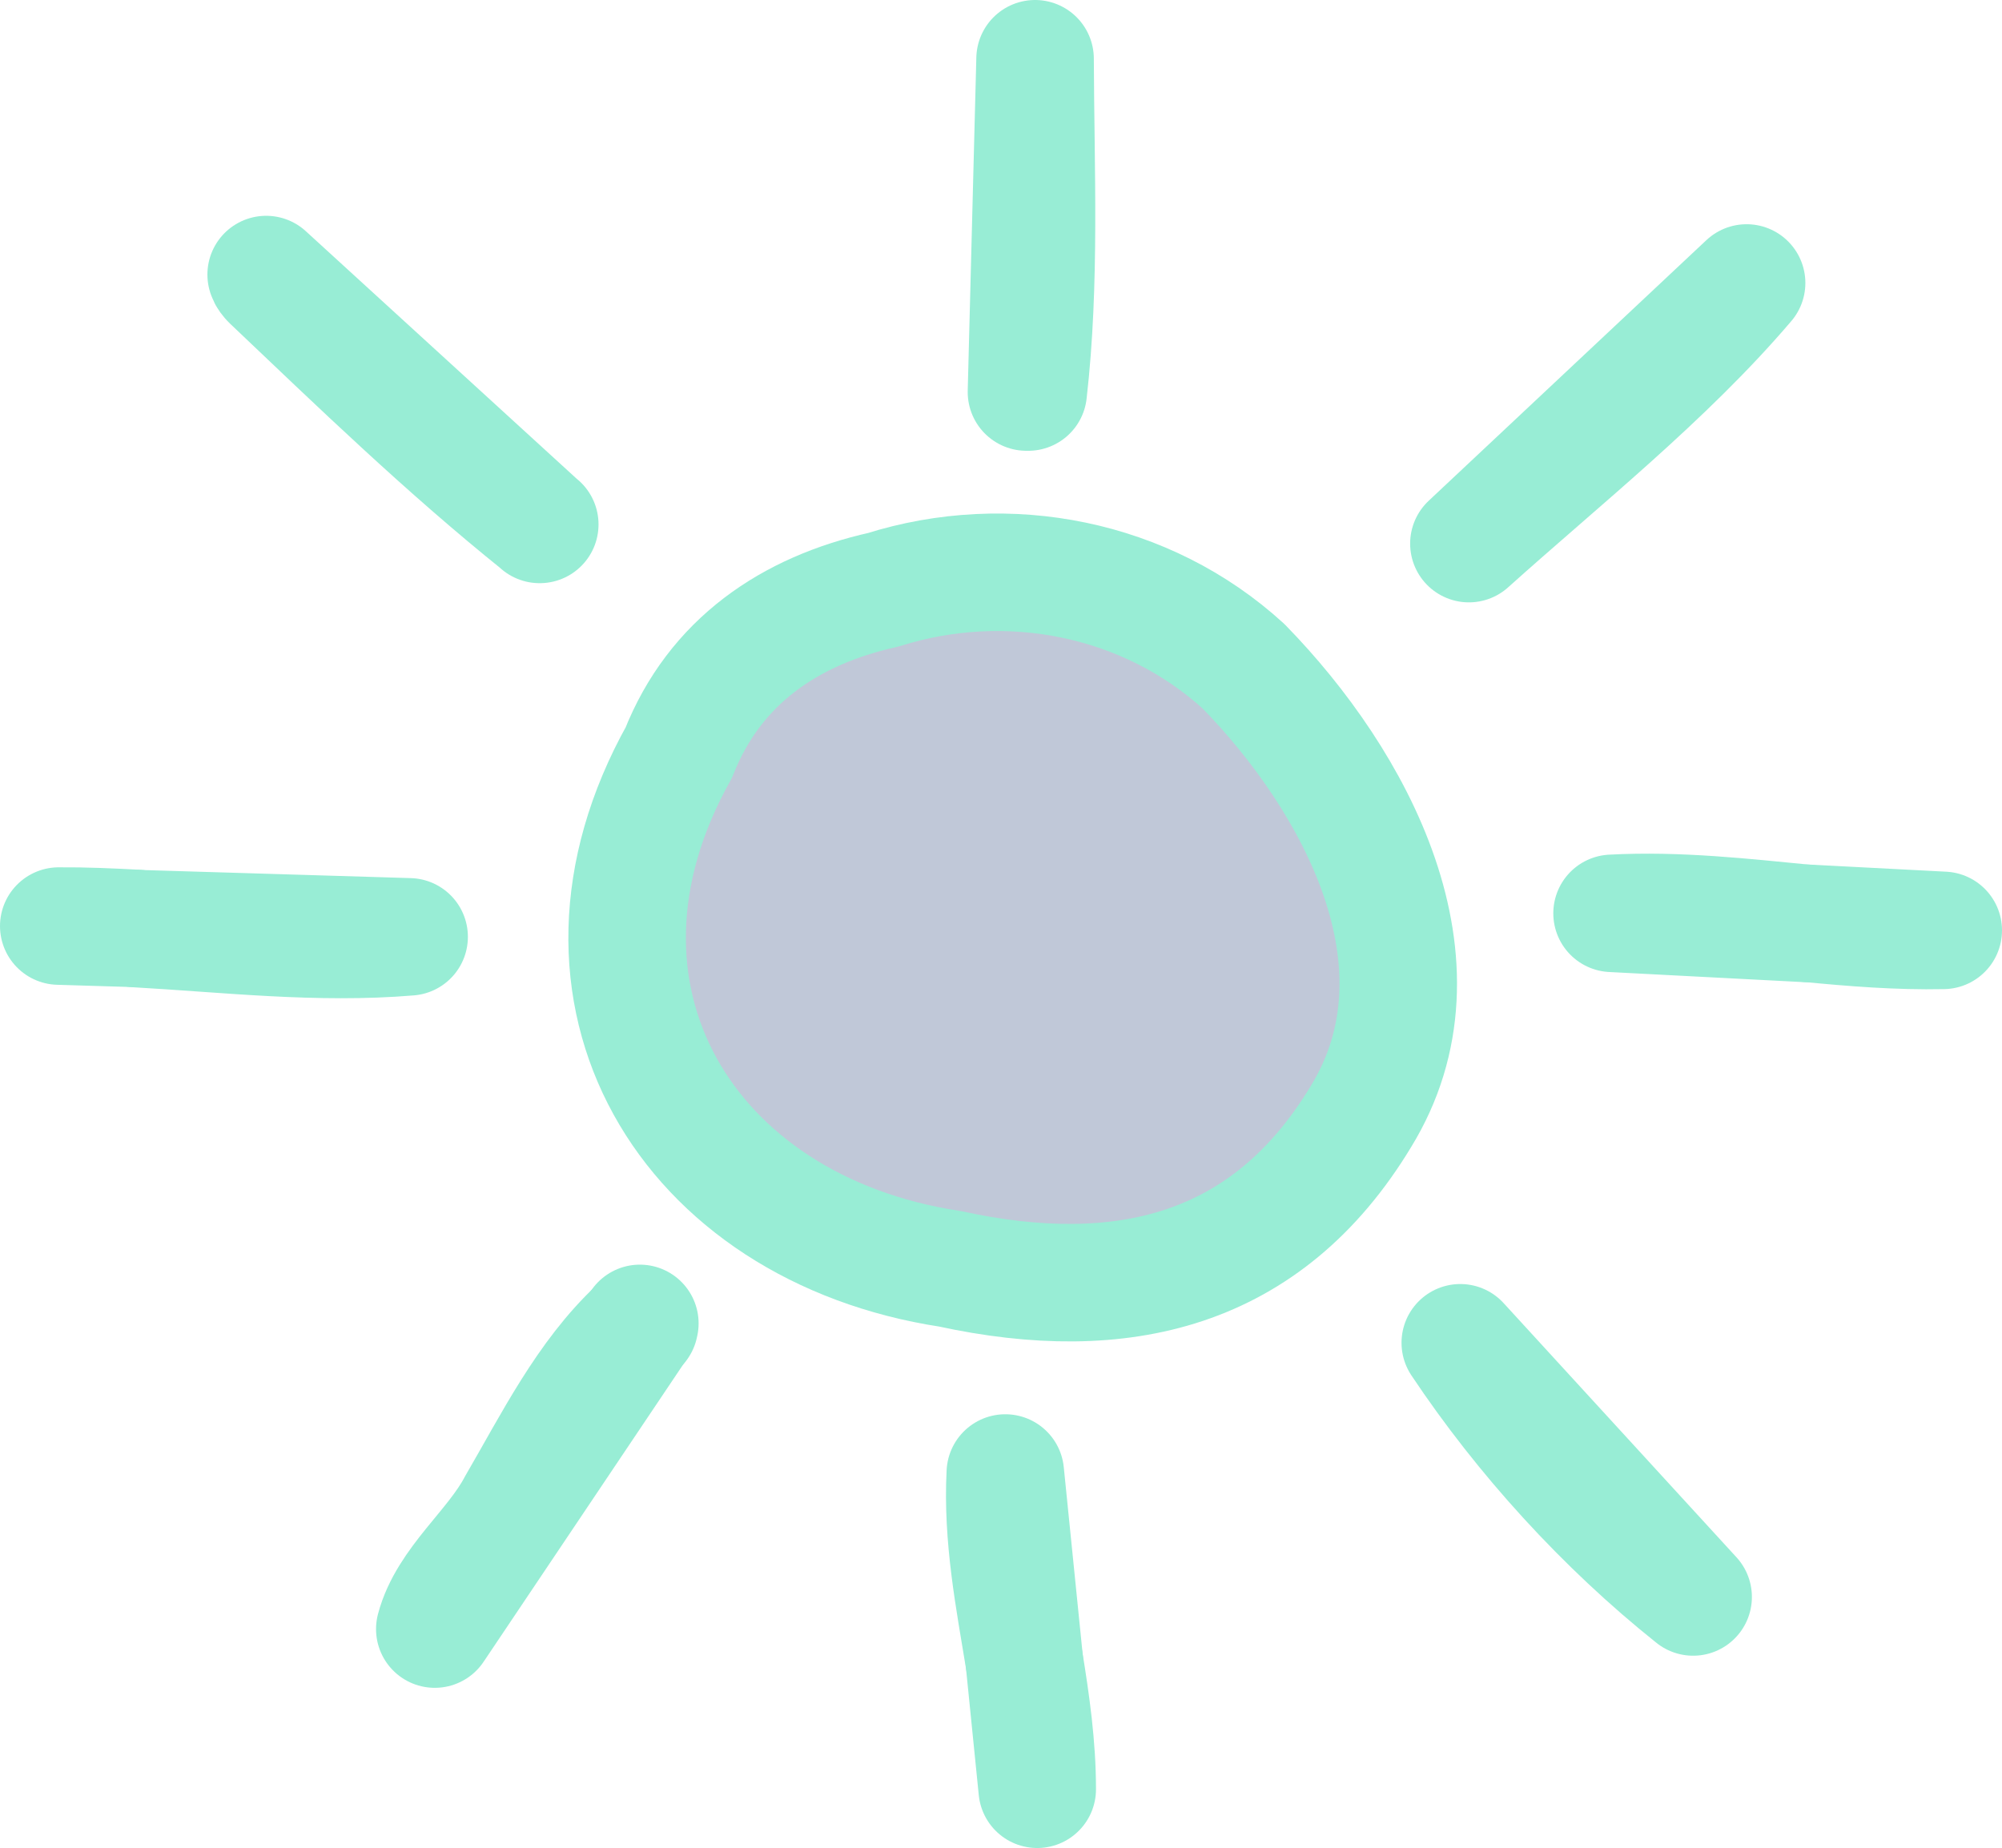
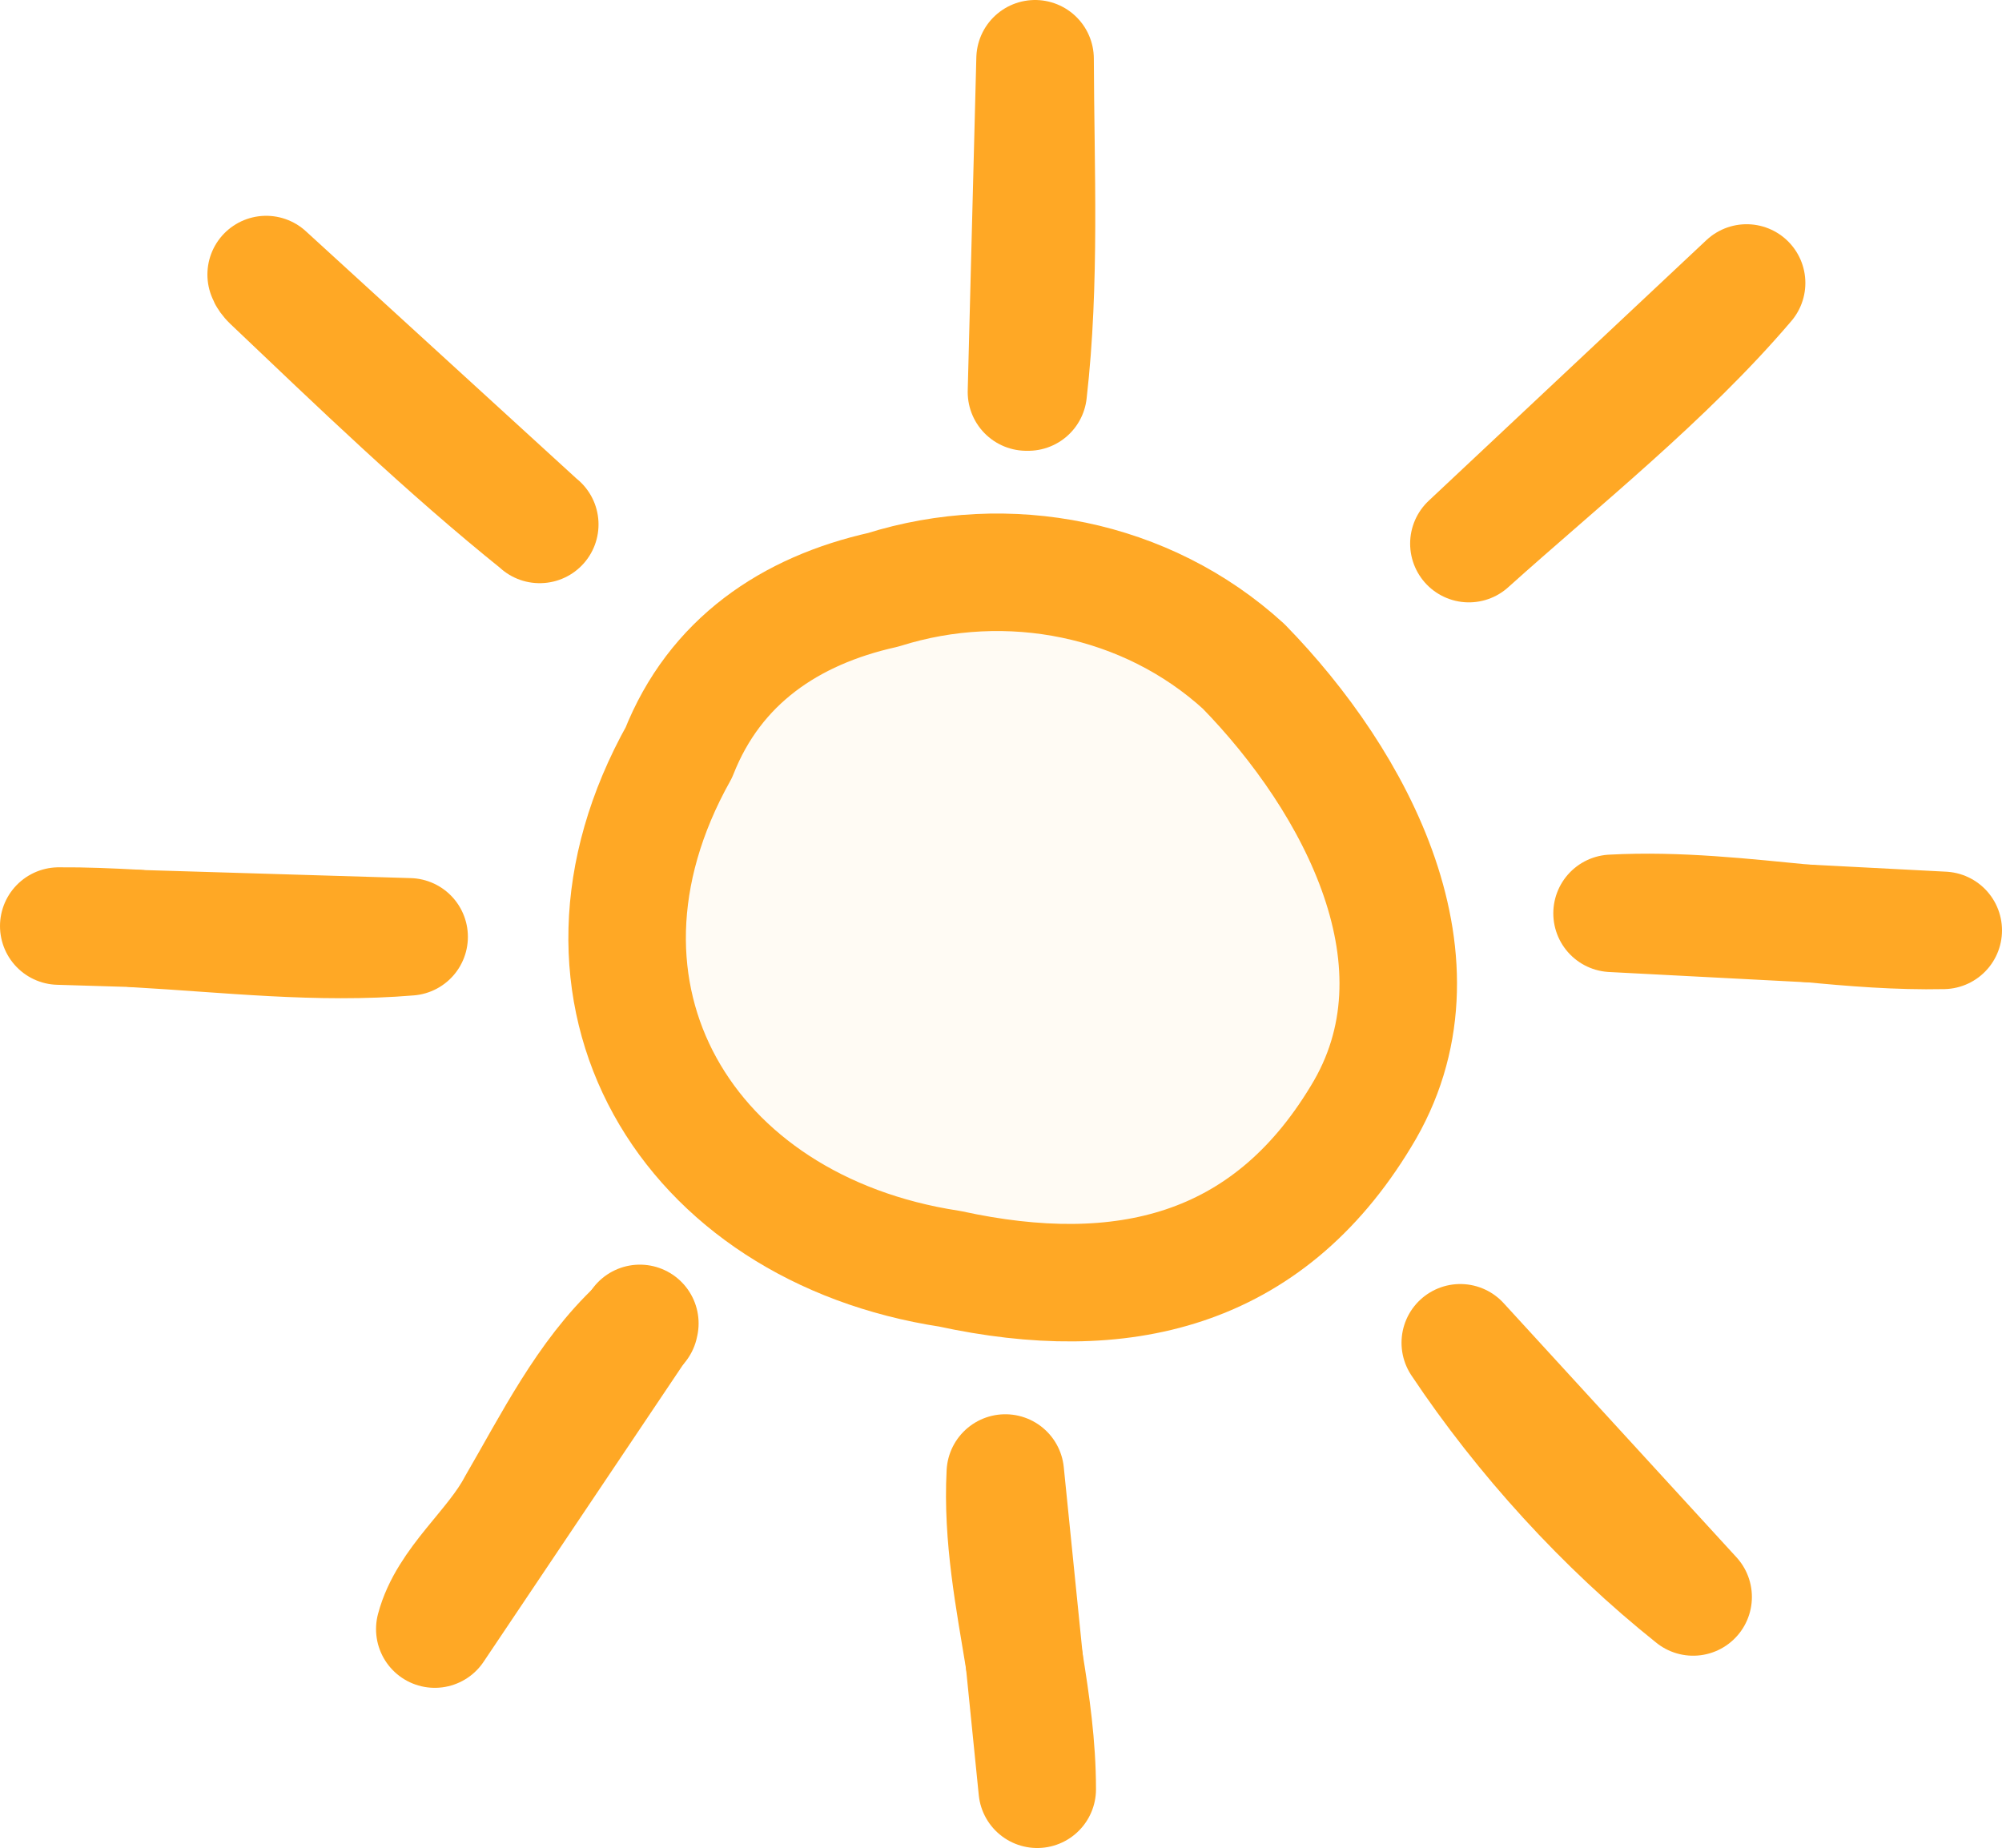
<svg xmlns="http://www.w3.org/2000/svg" id="Layer_2" data-name="Layer 2" viewBox="0 0 102.22 94.36">
  <defs>
    <style>
-       .cls-1 {
-         fill: #c0c8d8;
-         stroke: #98edd5;
+       .svg-sun {
+         fill: #FFFBF4;
+         stroke: #FFA825;
        stroke-linecap: round;
        stroke-linejoin: round;
        stroke-width: 6px;
      }
    </style>
  </defs>
-   <g id="Layer_1-2" data-name="Layer 1">
-     <g id="sun">
-       <g id="sunrays">
-         <path class="cls-1" d="M52.85,3l-.44,17.02h.09c.64-5.59.37-11.36.35-17.02Z" />
-         <path class="cls-1" d="M89.18,14.45l-14.18,13.31c4.67-4.2,10.06-8.47,14.18-13.31Z" />
-         <path class="cls-1" d="M82.31,46.64l9.99.52c-3.31-.32-6.61-.7-9.99-.52Z" />
-         <path class="cls-1" d="M92.3,47.15c2.29.22,4.59.41,6.92.36l-6.92-.36Z" />
-         <path class="cls-1" d="M27.55,26.78l-13.96-12.76c.05.15.12.22.22.33,4.41,4.19,8.94,8.57,13.75,12.43Z" />
-         <path class="cls-1" d="M20.89,47.84l-13.92-.42c4.64.26,9.27.81,13.92.42Z" />
-         <path class="cls-1" d="M6.97,47.41c-1.32-.07-2.65-.13-3.97-.12l3.97.12Z" />
-         <path class="cls-1" d="M26.37,76.84c-1.16,2.21-3.54,3.96-4.17,6.35l10.33-15.39c-2.64,2.46-4.33,5.9-6.16,9.04Z" />
-         <path class="cls-1" d="M32.65,67.67s.01-.06.02-.09l-.14.21s.08-.08.12-.12Z" />
-         <path class="cls-1" d="M52.3,84.82l.66,6.55c0-2.22-.31-4.39-.66-6.55Z" />
-         <path class="cls-1" d="M52.3,84.82l-.97-9.6c-.17,3.27.45,6.43.97,9.6Z" />
-         <path class="cls-1" d="M86.45,81.55l-11.89-12.98c3.2,4.8,7.34,9.35,11.89,12.98Z" />
-       </g>
-       <path id="sun_core" data-name="sun core" class="cls-1" d="M45.09,30.12c-4.75,1.06-8.59,3.65-10.43,8.31-6.89,12.33.4,24.31,13.83,26.36,8.78,1.91,16.19.18,20.99-7.76,4.8-7.8-.27-17.15-5.98-23-4.95-4.52-12.04-5.92-18.41-3.91Z" />
+   <g class="svg-sun">
+     <g>
+       <path d="M52.85,3l-.44,17.02h.09c.64-5.59.37-11.36.35-17.02Z" />
+       <path d="M89.18,14.45l-14.18,13.31c4.67-4.2,10.06-8.47,14.18-13.31Z" />
+       <path d="M82.31,46.64l9.99.52c-3.31-.32-6.61-.7-9.99-.52Z" />
+       <path d="M92.3,47.15c2.29.22,4.59.41,6.92.36l-6.92-.36Z" />
+       <path d="M27.55,26.78l-13.96-12.76c.05.15.12.22.22.33,4.41,4.19,8.94,8.57,13.75,12.43Z" />
+       <path d="M20.89,47.84l-13.92-.42c4.64.26,9.27.81,13.92.42Z" />
+       <path d="M6.97,47.41c-1.32-.07-2.65-.13-3.97-.12l3.97.12Z" />
+       <path d="M26.37,76.84c-1.16,2.21-3.54,3.96-4.17,6.35l10.33-15.39c-2.64,2.46-4.33,5.9-6.16,9.04Z" />
+       <path d="M32.65,67.67s.01-.06.02-.09l-.14.21s.08-.08.12-.12Z" />
+       <path d="M52.3,84.82l.66,6.55c0-2.22-.31-4.39-.66-6.55Z" />
+       <path d="M52.3,84.82l-.97-9.6c-.17,3.27.45,6.43.97,9.6Z" />
+       <path d="M86.45,81.55l-11.89-12.98c3.2,4.8,7.34,9.35,11.89,12.98Z" />
    </g>
+     <path d="M45.09,30.12c-4.75,1.06-8.59,3.65-10.43,8.31-6.89,12.33.4,24.31,13.83,26.36,8.78,1.91,16.19.18,20.99-7.76,4.8-7.8-.27-17.15-5.98-23-4.95-4.52-12.04-5.92-18.41-3.91Z" />
  </g>
</svg>
